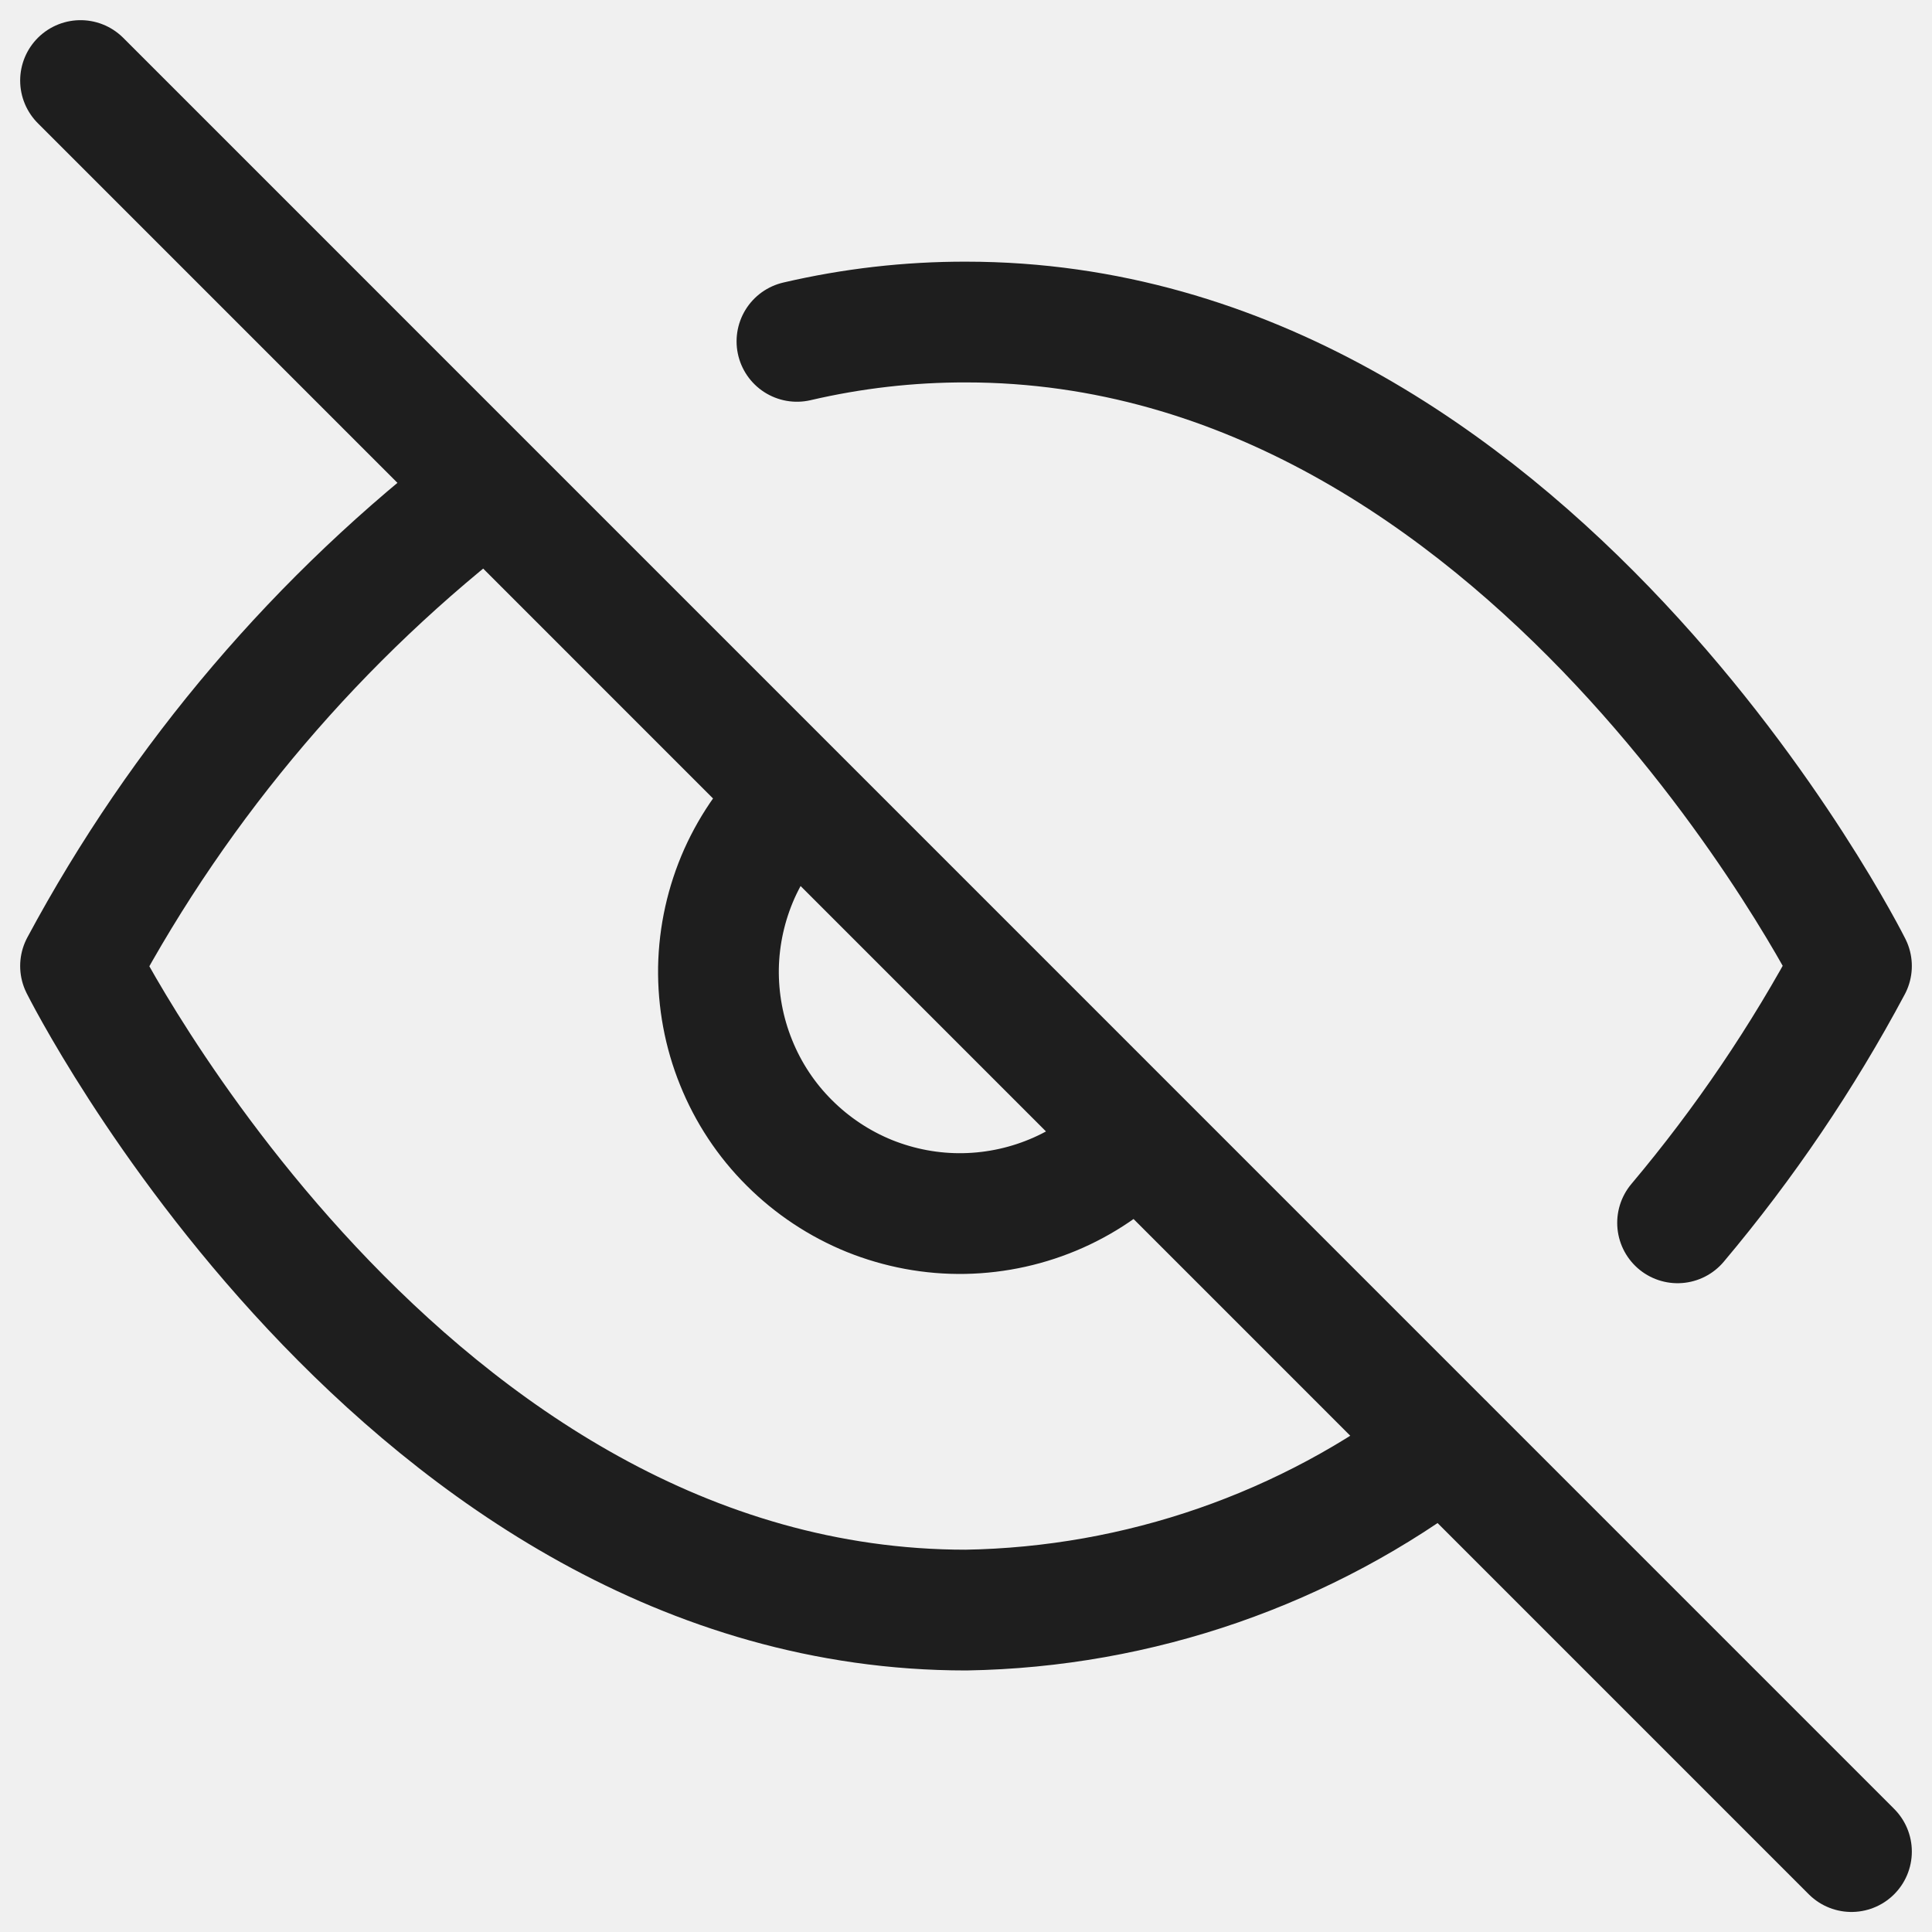
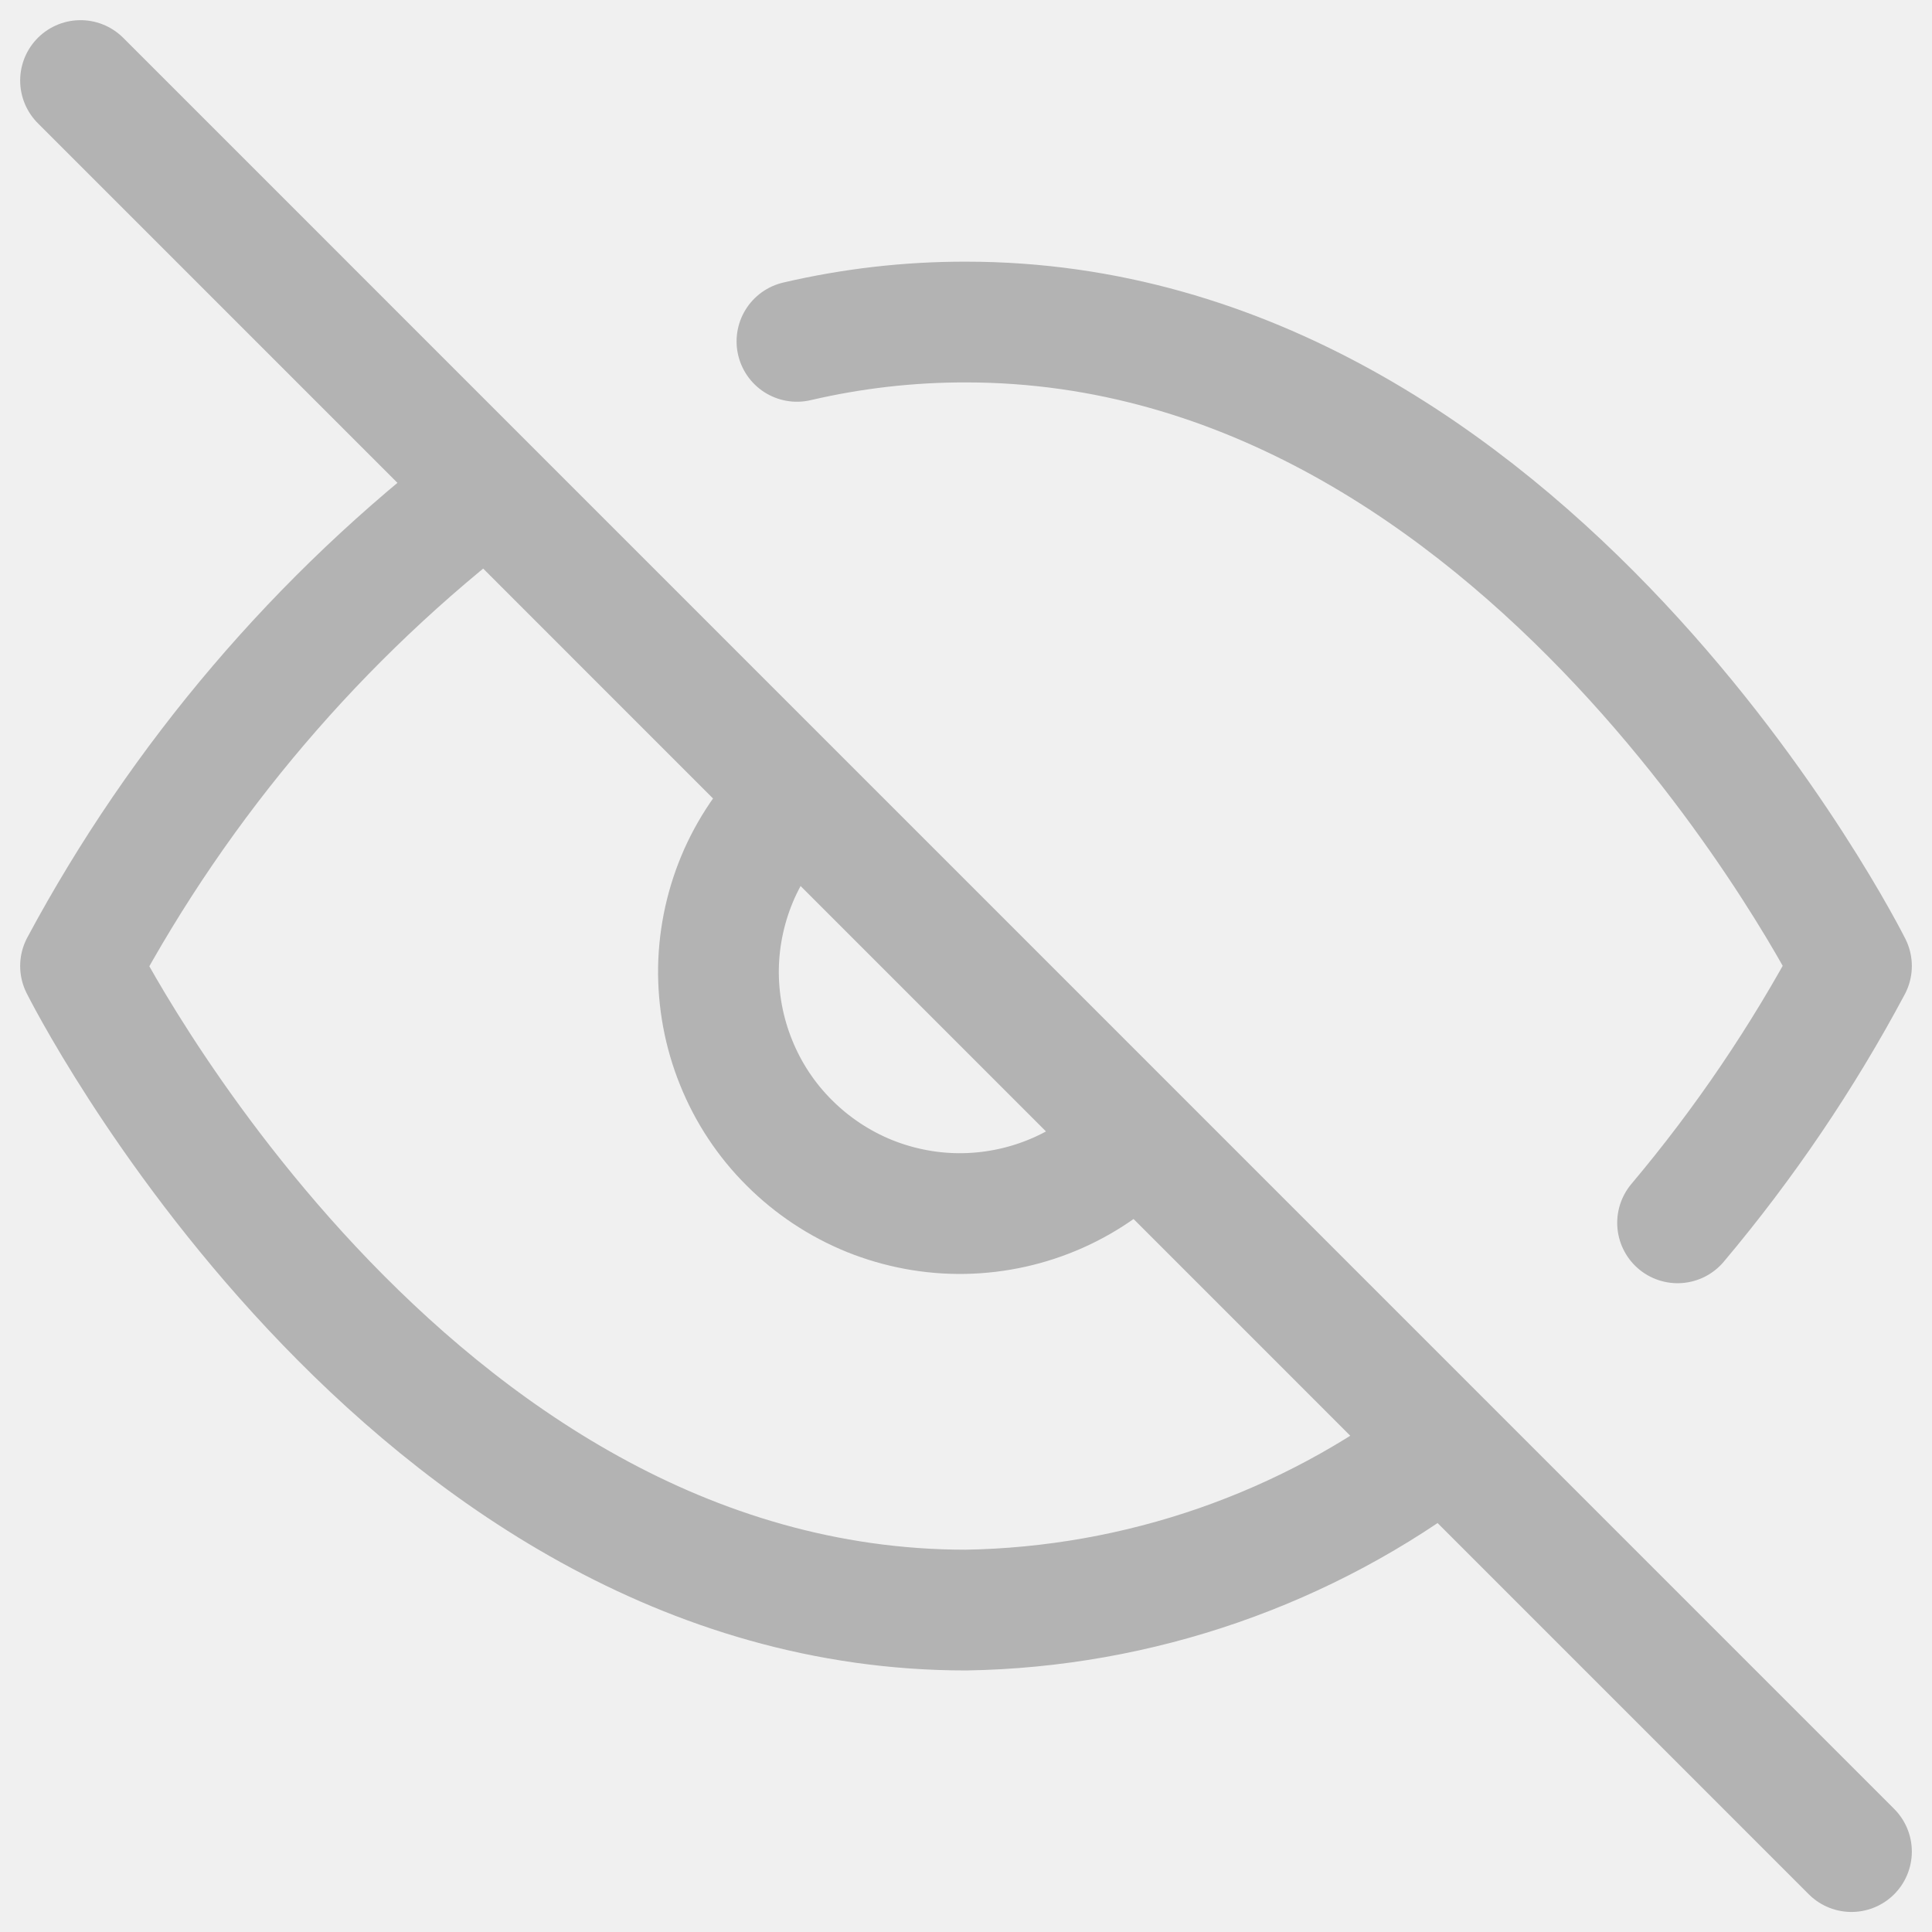
<svg xmlns="http://www.w3.org/2000/svg" width="16" height="16" viewBox="0 0 16 16" fill="none">
  <g clip-path="url(#clip0_1620_4489)">
-     <path d="M11.96 11.96C10.82 12.829 9.433 13.31 8 13.334C3.333 13.334 0.667 8 0.667 8C1.496 6.455 2.646 5.105 4.04 4.04M6.6 2.827C7.059 2.72 7.529 2.666 8 2.667C12.667 2.667 15.333 8 15.333 8C14.929 8.757 14.446 9.47 13.893 10.127M9.413 9.414C9.23 9.61 9.009 9.768 8.764 9.877C8.519 9.986 8.254 10.045 7.985 10.05C7.717 10.055 7.45 10.005 7.201 9.905C6.952 9.804 6.726 9.654 6.536 9.464C6.346 9.275 6.196 9.048 6.096 8.799C5.995 8.55 5.946 8.283 5.95 8.015C5.955 7.746 6.014 7.482 6.123 7.236C6.233 6.991 6.39 6.77 6.587 6.587M0.667 0.667L15.333 15.334" stroke="#1E1E1E" stroke-linecap="round" stroke-linejoin="round" />
+     <path d="M11.96 11.96C10.82 12.829 9.433 13.31 8 13.334C3.333 13.334 0.667 8 0.667 8C1.496 6.455 2.646 5.105 4.04 4.04M6.6 2.827C7.059 2.72 7.529 2.666 8 2.667C12.667 2.667 15.333 8 15.333 8C14.929 8.757 14.446 9.47 13.893 10.127M9.413 9.414C9.23 9.61 9.009 9.768 8.764 9.877C8.519 9.986 8.254 10.045 7.985 10.05C7.717 10.055 7.45 10.005 7.201 9.905C6.952 9.804 6.726 9.654 6.536 9.464C6.346 9.275 6.196 9.048 6.096 8.799C5.995 8.55 5.946 8.283 5.95 8.015C5.955 7.746 6.014 7.482 6.123 7.236C6.233 6.991 6.39 6.77 6.587 6.587M0.667 0.667L15.333 15.334" stroke="#B3B3B3" stroke-linecap="round" stroke-linejoin="round" />
  </g>
  <defs>
    <clipPath id="clip0_1620_4489">
      <rect width="16" height="16" fill="white" />
    </clipPath>
  </defs>
</svg>
